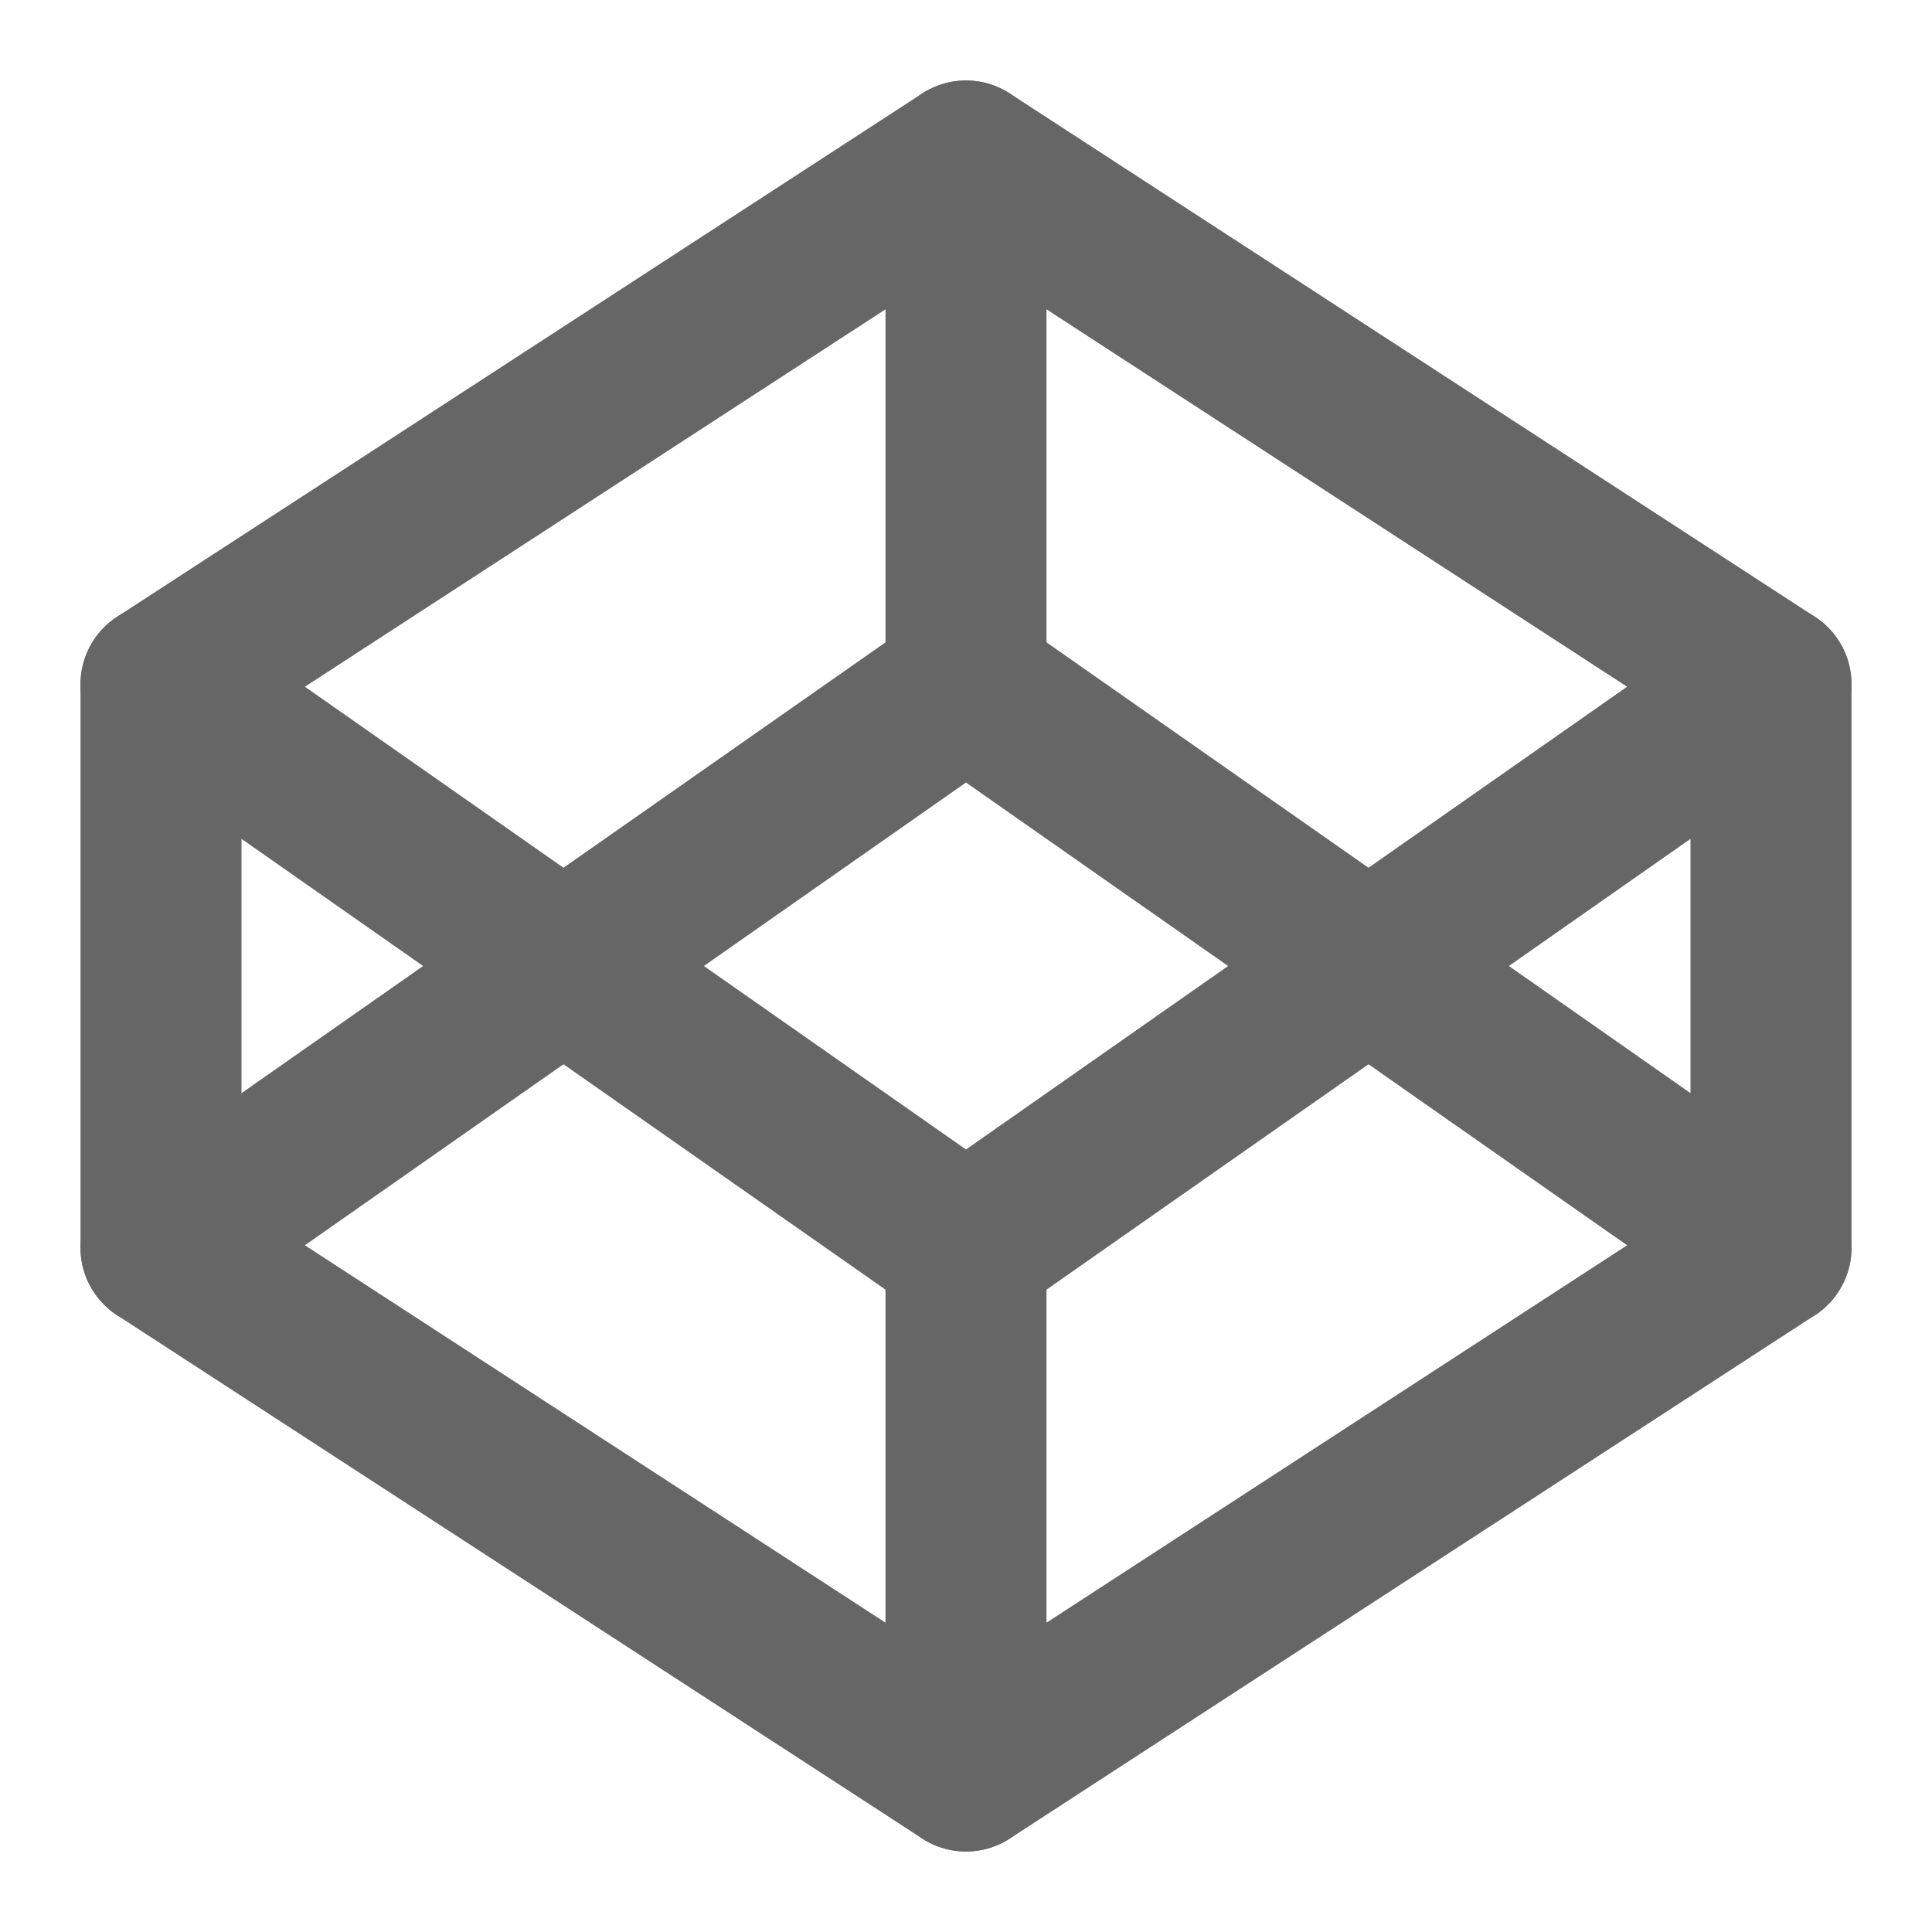
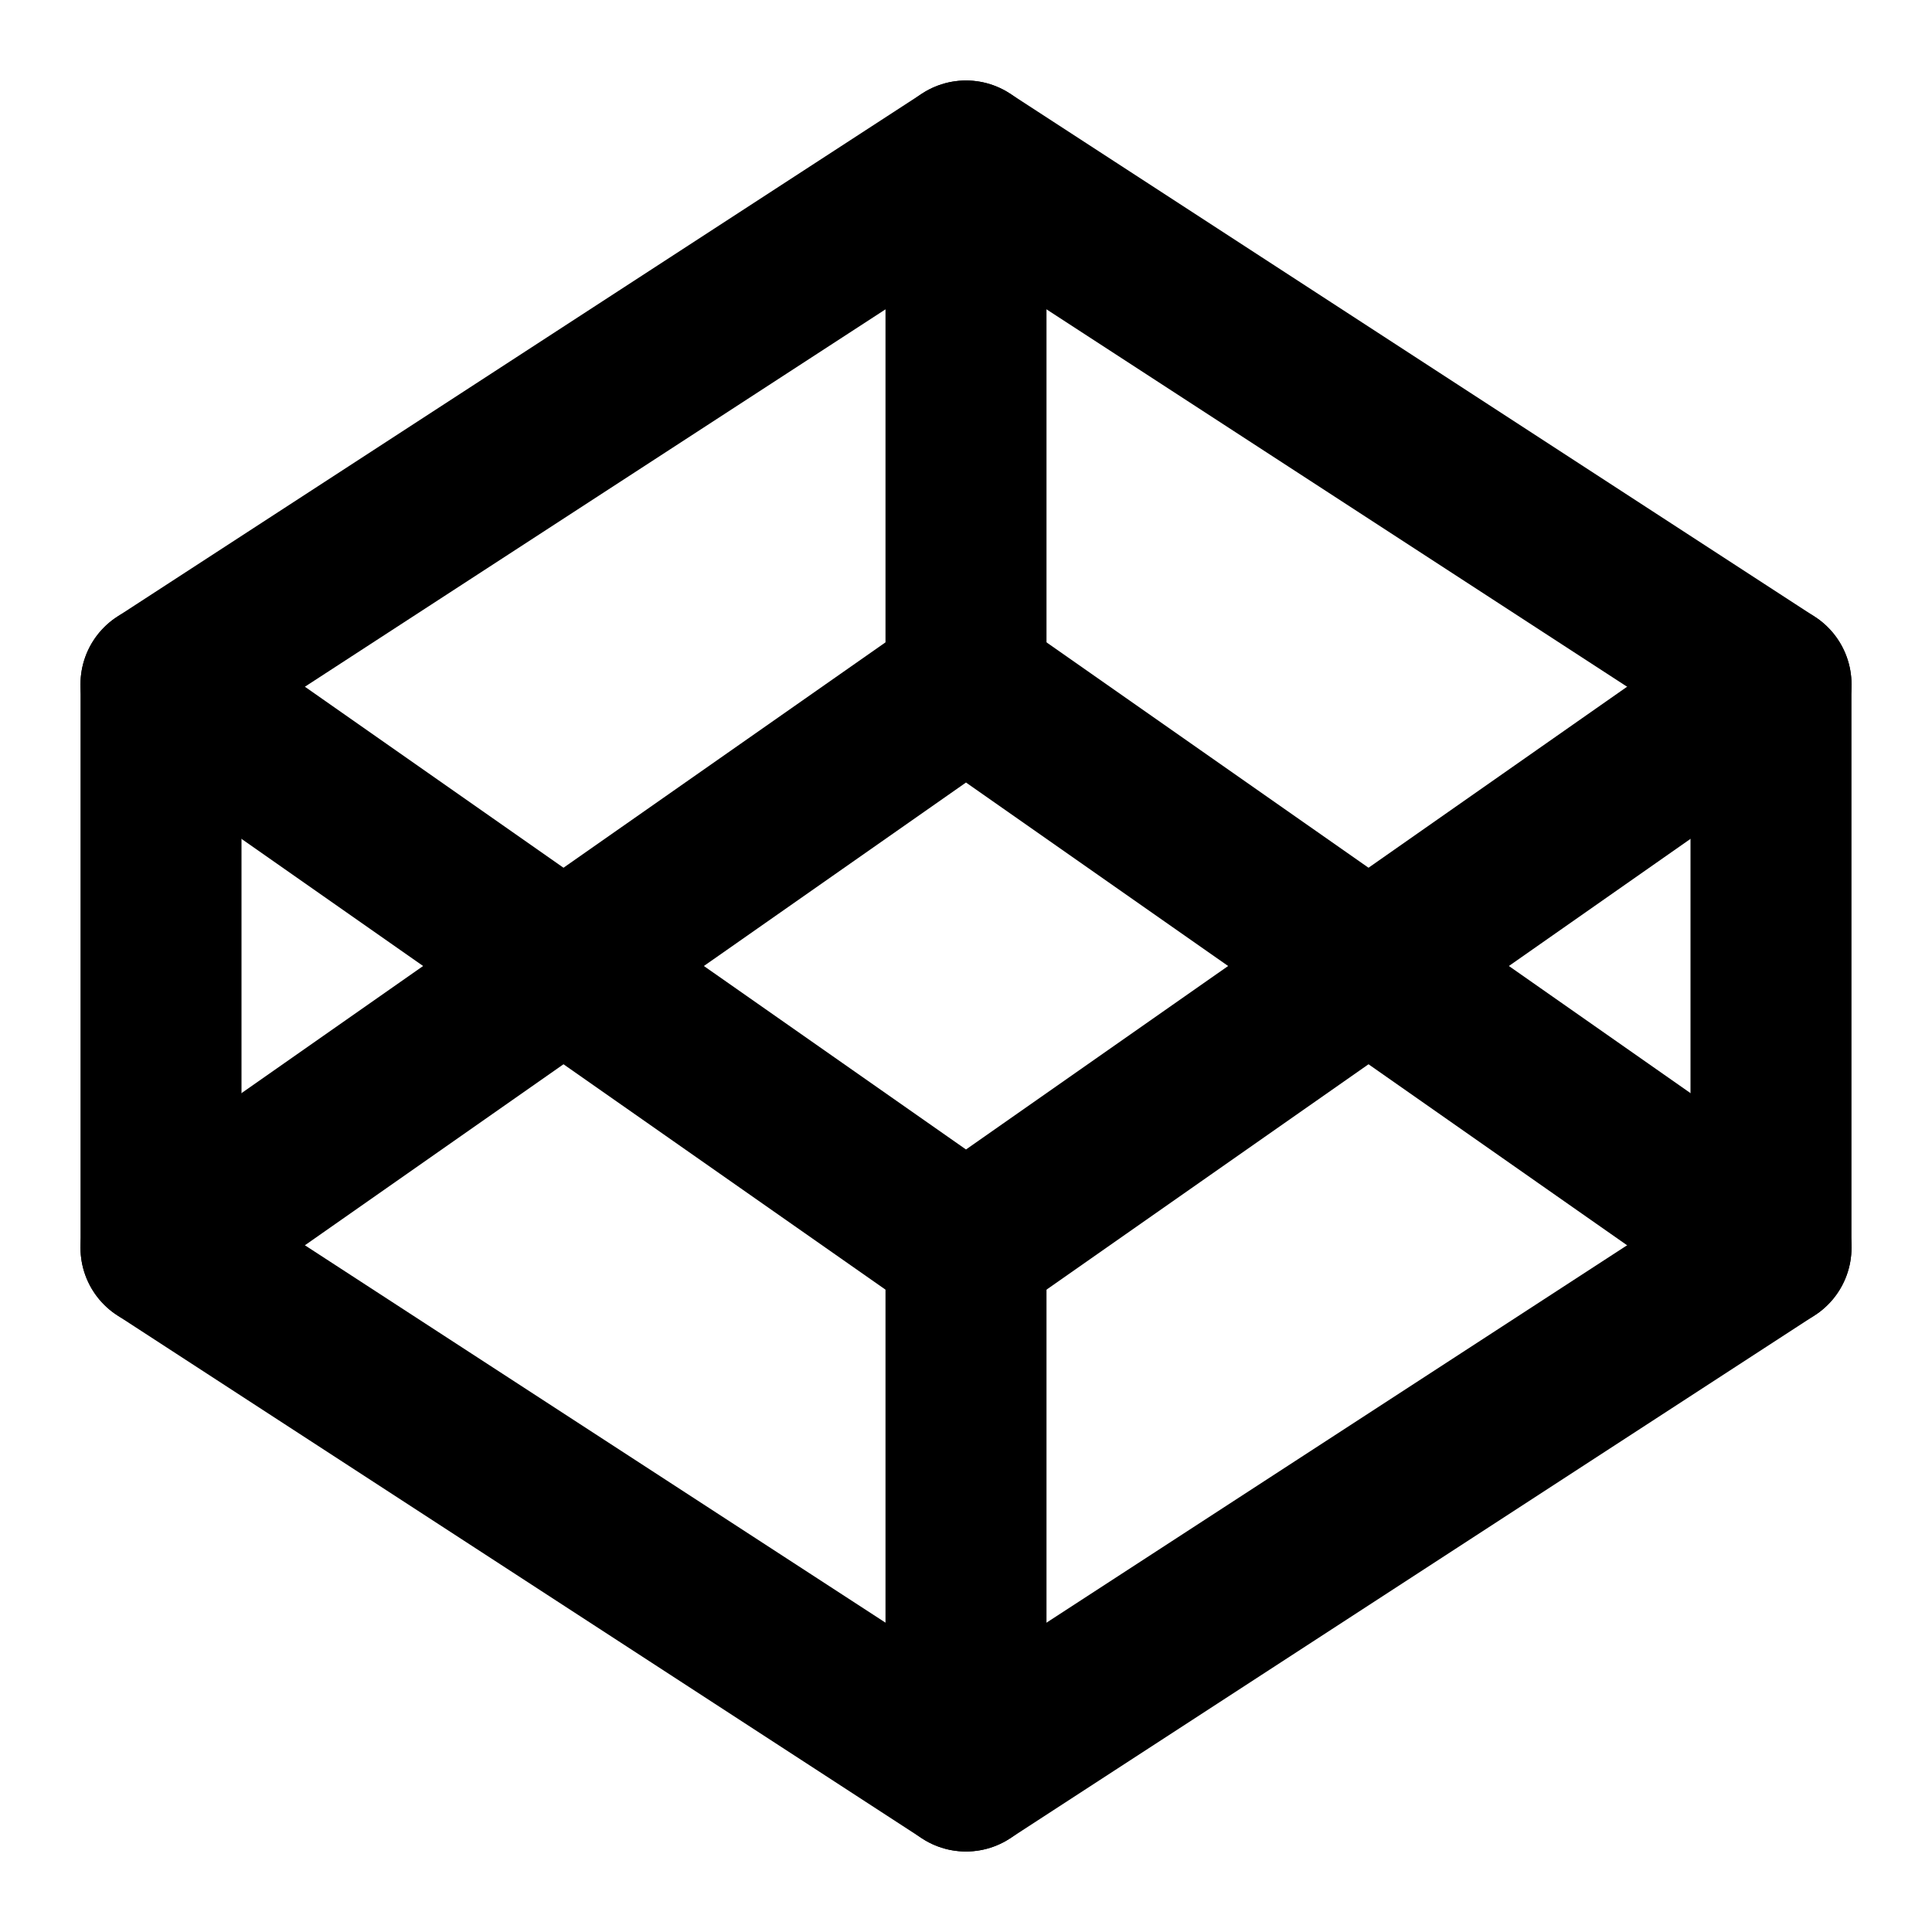
- <svg xmlns="http://www.w3.org/2000/svg" width="24" height="24" viewBox="0 0 24 24" fill="none" stroke="#666" stroke-width="2" stroke-linecap="round" stroke-linejoin="round" class="feather feather-codepen">
+ <svg xmlns="http://www.w3.org/2000/svg" width="21" height="21" viewBox="0 0 24 24" fill="none" stroke="#000" stroke-width="2" stroke-linecap="round" stroke-linejoin="round" class="feather feather-codepen">
  <polygon points="12 2 22 8.5 22 15.5 12 22 2 15.5 2 8.5 12 2" />
  <line x1="12" y1="22" x2="12" y2="15.5" />
  <polyline points="22 8.5 12 15.5 2 8.5" />
  <polyline points="2 15.5 12 8.5 22 15.5" />
  <line x1="12" y1="2" x2="12" y2="8.5" />
</svg>
